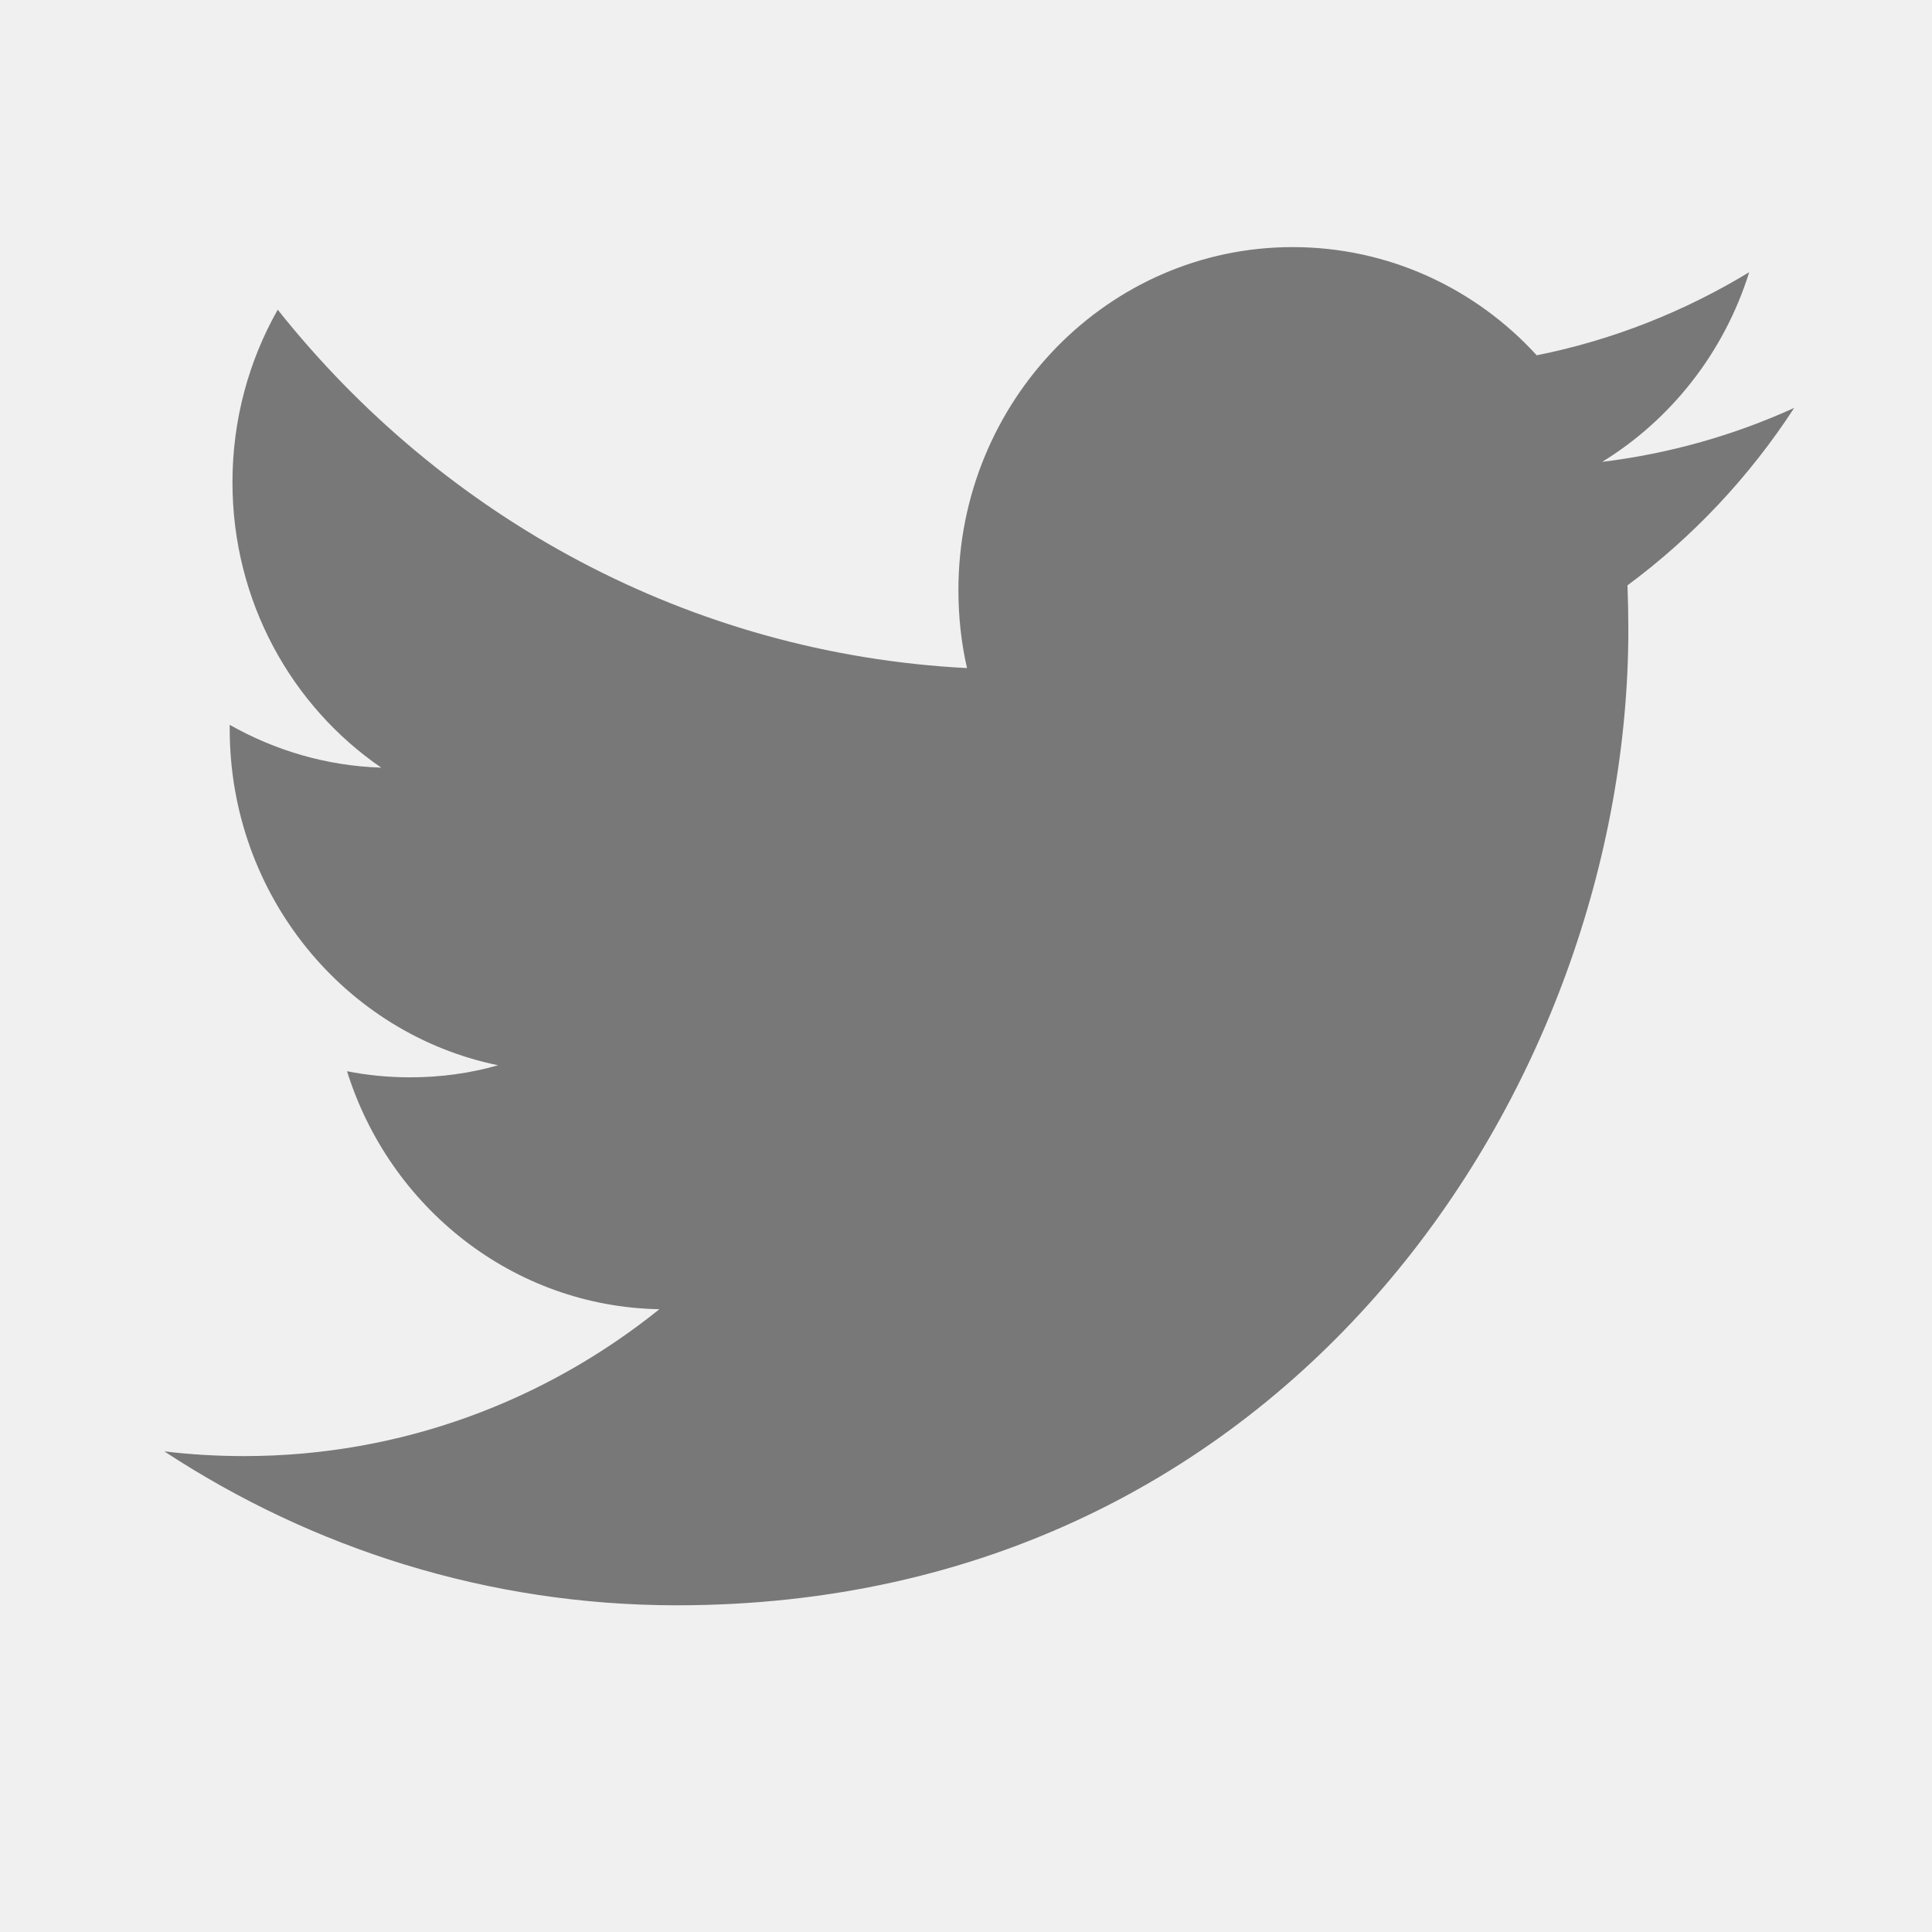
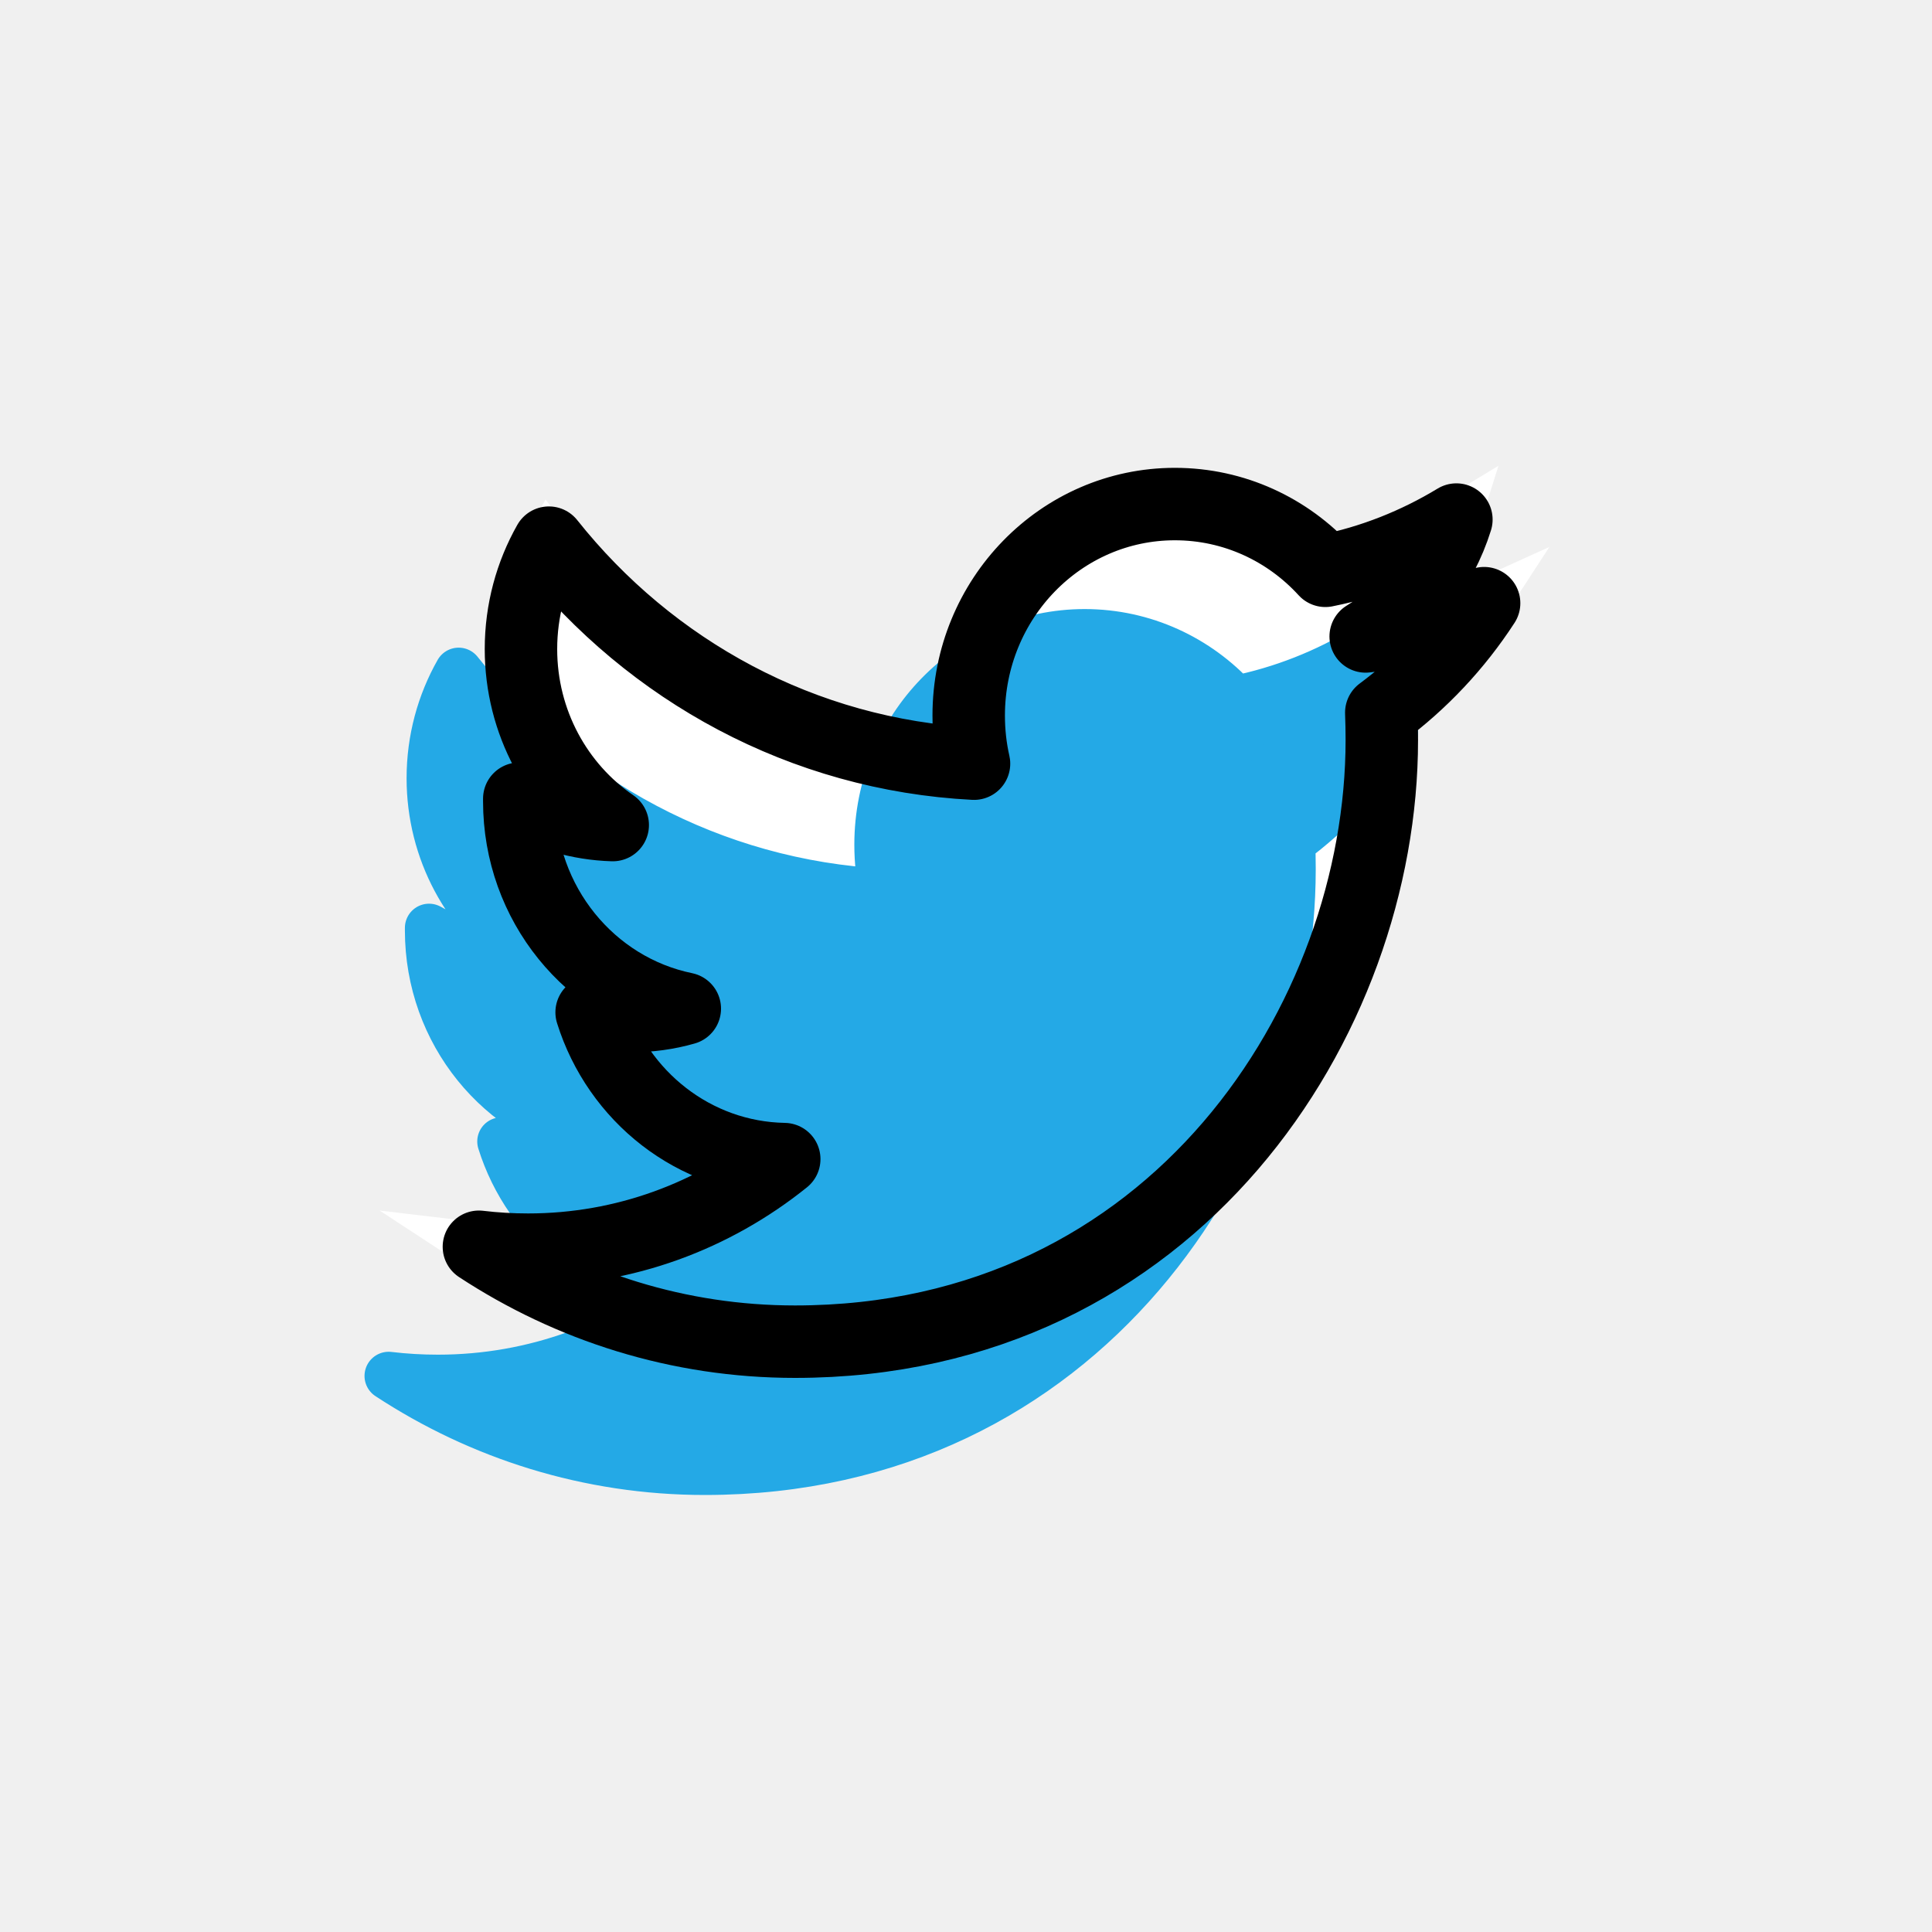
<svg xmlns="http://www.w3.org/2000/svg" version="1.1" id="Layer_1" x="0px" y="0px" width="40px" height="40px" viewBox="0 0 40 40" enable-background="new 0 0 40 40" xml:space="preserve">
-   <path id="Twitter_4_" opacity="0.5" d="M36.215,5.636c-1.339,0.812-2.819,1.404-4.399,1.72c-1.26-1.379-3.06-2.24-5.053-2.24  c-3.821,0-6.92,3.179-6.92,7.099c0,0.557,0.059,1.097,0.178,1.617c-5.754-0.296-10.854-3.12-14.271-7.42  C5.154,7.464,4.813,8.685,4.813,9.985c0,2.462,1.222,4.635,3.08,5.908c-1.133-0.035-2.203-0.357-3.137-0.886v0.087  c0,3.441,2.387,6.311,5.556,6.961c-0.58,0.167-1.192,0.25-1.824,0.25c-0.446,0-0.881-0.043-1.303-0.126  c0.881,2.819,3.437,4.873,6.467,4.927c-2.369,1.905-5.356,3.041-8.598,3.041c-0.559,0-1.111-0.033-1.652-0.098  c3.064,2.011,6.705,3.187,10.613,3.187c12.736,0,19.698-10.816,19.698-20.197c0-0.309-0.006-0.617-0.018-0.92  c1.353-1.001,2.527-2.251,3.452-3.674c-1.24,0.565-2.575,0.946-3.975,1.117C34.6,8.685,35.698,7.294,36.215,5.636z" />
+   <path id="Twitter_3_" fill="#FFFFFF" stroke="#FFFFFF" stroke-miterlimit="10" d="M30.153,10.757  c-0.826,0.501-1.738,0.866-2.713,1.061c-0.777-0.851-1.887-1.382-3.116-1.382c-2.356,0-4.268,1.96-4.268,4.378  c0,0.343,0.037,0.676,0.11,0.997c-3.549-0.183-6.694-1.924-8.802-4.576c-0.368,0.649-0.578,1.402-0.578,2.203  c0,1.518,0.754,2.859,1.9,3.644c-0.699-0.021-1.358-0.22-1.935-0.546v0.054c0,2.122,1.472,3.892,3.427,4.293  c-0.358,0.103-0.735,0.154-1.125,0.154c-0.275,0-0.544-0.026-0.804-0.078c0.544,1.739,2.119,3.005,3.988,3.039  c-1.461,1.175-3.303,1.875-5.303,1.875c-0.344,0-0.685-0.02-1.019-0.06c1.89,1.24,4.135,1.965,6.545,1.965  c7.855,0,12.149-6.671,12.149-12.457c0-0.19-0.004-0.381-0.011-0.567c0.834-0.618,1.559-1.388,2.129-2.266  c-0.765,0.348-1.588,0.584-2.452,0.689C29.158,12.637,29.834,11.779,30.153,10.757z" />
+   <path id="Twitter_1_" fill="#24A9E6" stroke="#24A9E6" stroke-linecap="round" stroke-linejoin="round" stroke-miterlimit="10" d="  M28.285,13.431c-0.826,0.501-1.738,0.866-2.713,1.061c-0.777-0.851-1.887-1.382-3.116-1.382c-2.356,0-4.268,1.96-4.268,4.378  c0,0.343,0.037,0.676,0.11,0.997c-3.549-0.183-6.694-1.924-8.802-4.576c-0.368,0.649-0.578,1.402-0.578,2.203  c0,1.518,0.754,2.859,1.9,3.644c-0.699-0.021-1.358-0.22-1.935-0.546v0.054c0,2.122,1.472,3.892,3.427,4.293  c-0.358,0.103-0.735,0.154-1.125,0.154c-0.275,0-0.544-0.026-0.804-0.078c0.544,1.739,2.119,3.005,3.988,3.039  c-1.461,1.175-3.303,1.875-5.303,1.875c-0.344,0-0.685-0.02-1.019-0.06c1.89,1.24,4.135,1.965,6.545,1.965  c7.855,0,12.149-6.671,12.149-12.457c0-0.19-0.004-0.381-0.011-0.567c0.834-0.618,1.559-1.388,2.129-2.266  c-0.765,0.348-1.588,0.584-2.452,0.689C27.289,15.311,27.966,14.453,28.285,13.431z" />
+   <path id="Twitter_4_" fill="none" stroke="#000000" stroke-width="1.5" stroke-linecap="round" stroke-linejoin="round" stroke-miterlimit="10" d="  M30.153,10.757c-0.826,0.501-1.738,0.866-2.713,1.061c-0.777-0.851-1.887-1.382-3.116-1.382c-2.356,0-4.268,1.96-4.268,4.378  c0,0.343,0.037,0.676,0.11,0.997c-3.549-0.183-6.694-1.924-8.802-4.576c-0.368,0.649-0.578,1.402-0.578,2.203  c0,1.518,0.754,2.859,1.9,3.644c-0.699-0.021-1.358-0.22-1.935-0.546v0.054c0,2.122,1.472,3.892,3.427,4.293  c-0.358,0.103-0.735,0.154-1.125,0.154c-0.275,0-0.544-0.026-0.804-0.078c0.544,1.739,2.119,3.005,3.988,3.039  c-1.461,1.175-3.303,1.875-5.303,1.875c-0.344,0-0.685-0.02-1.019-0.06c1.89,1.24,4.135,1.965,6.545,1.965  c7.855,0,12.149-6.671,12.149-12.457c0-0.19-0.004-0.381-0.011-0.567c0.834-0.618,1.559-1.388,2.129-2.266  c-0.765,0.348-1.588,0.584-2.452,0.689C29.158,12.637,29.834,11.779,30.153,10.757z" />
</svg>
